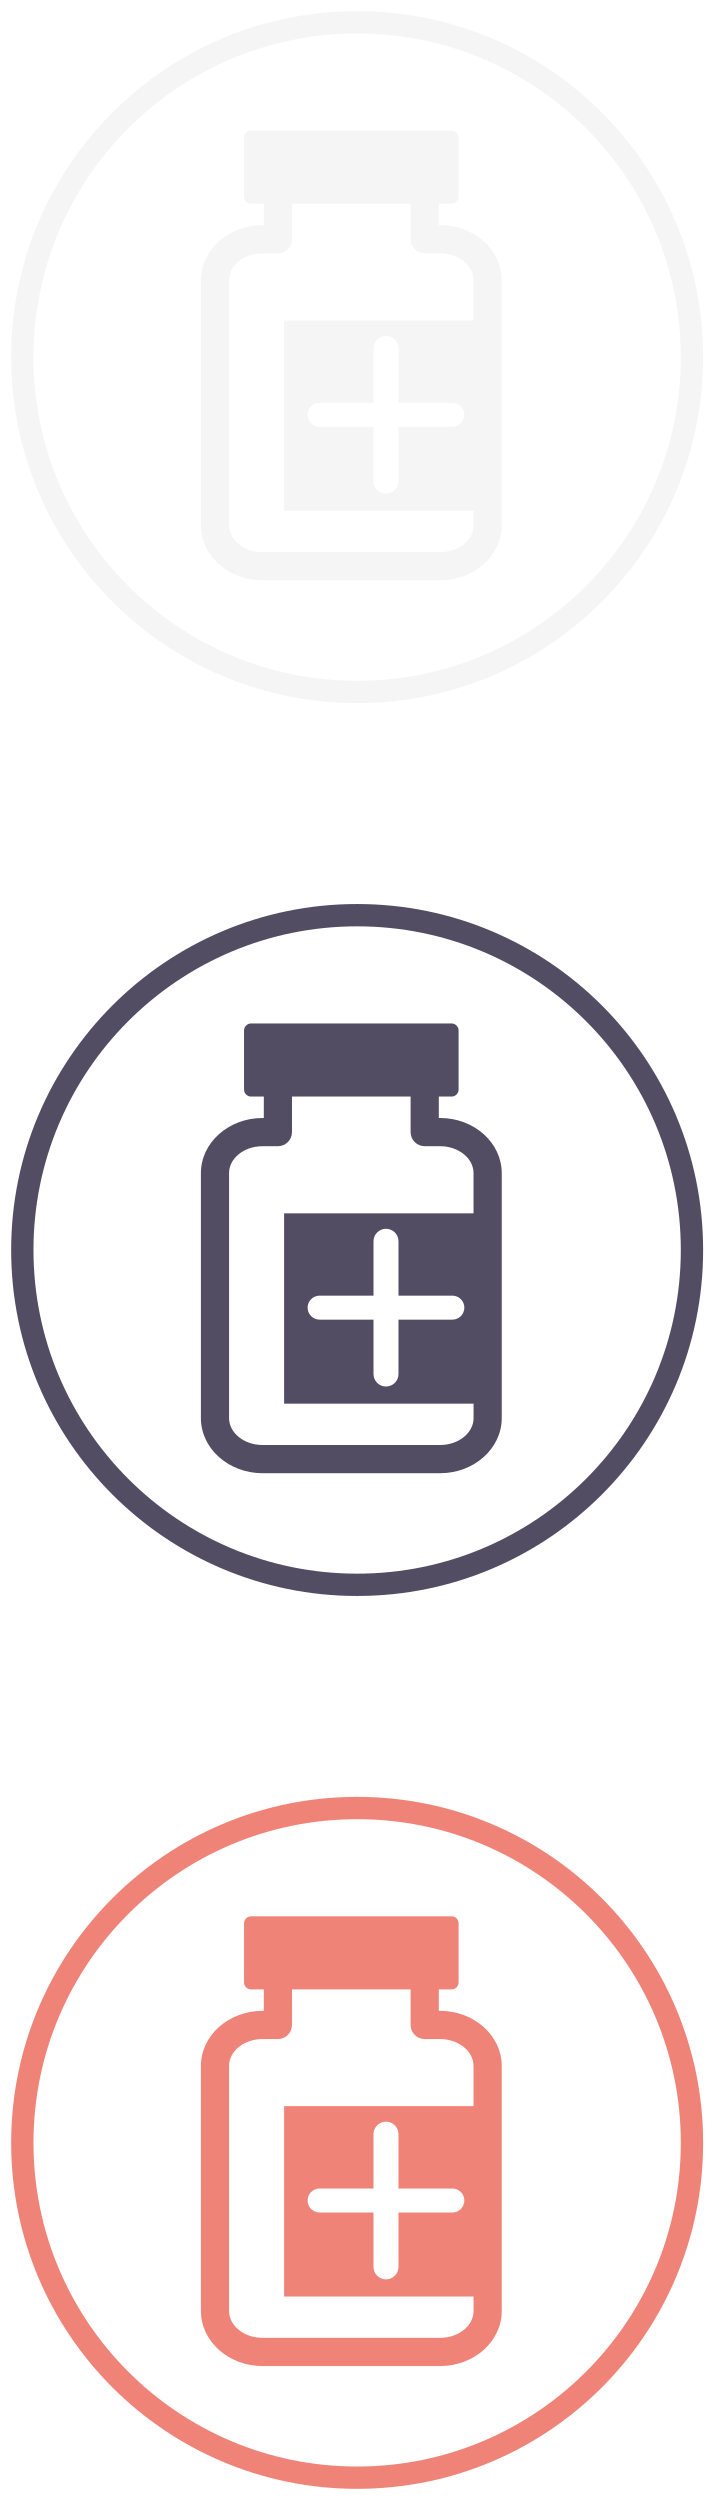
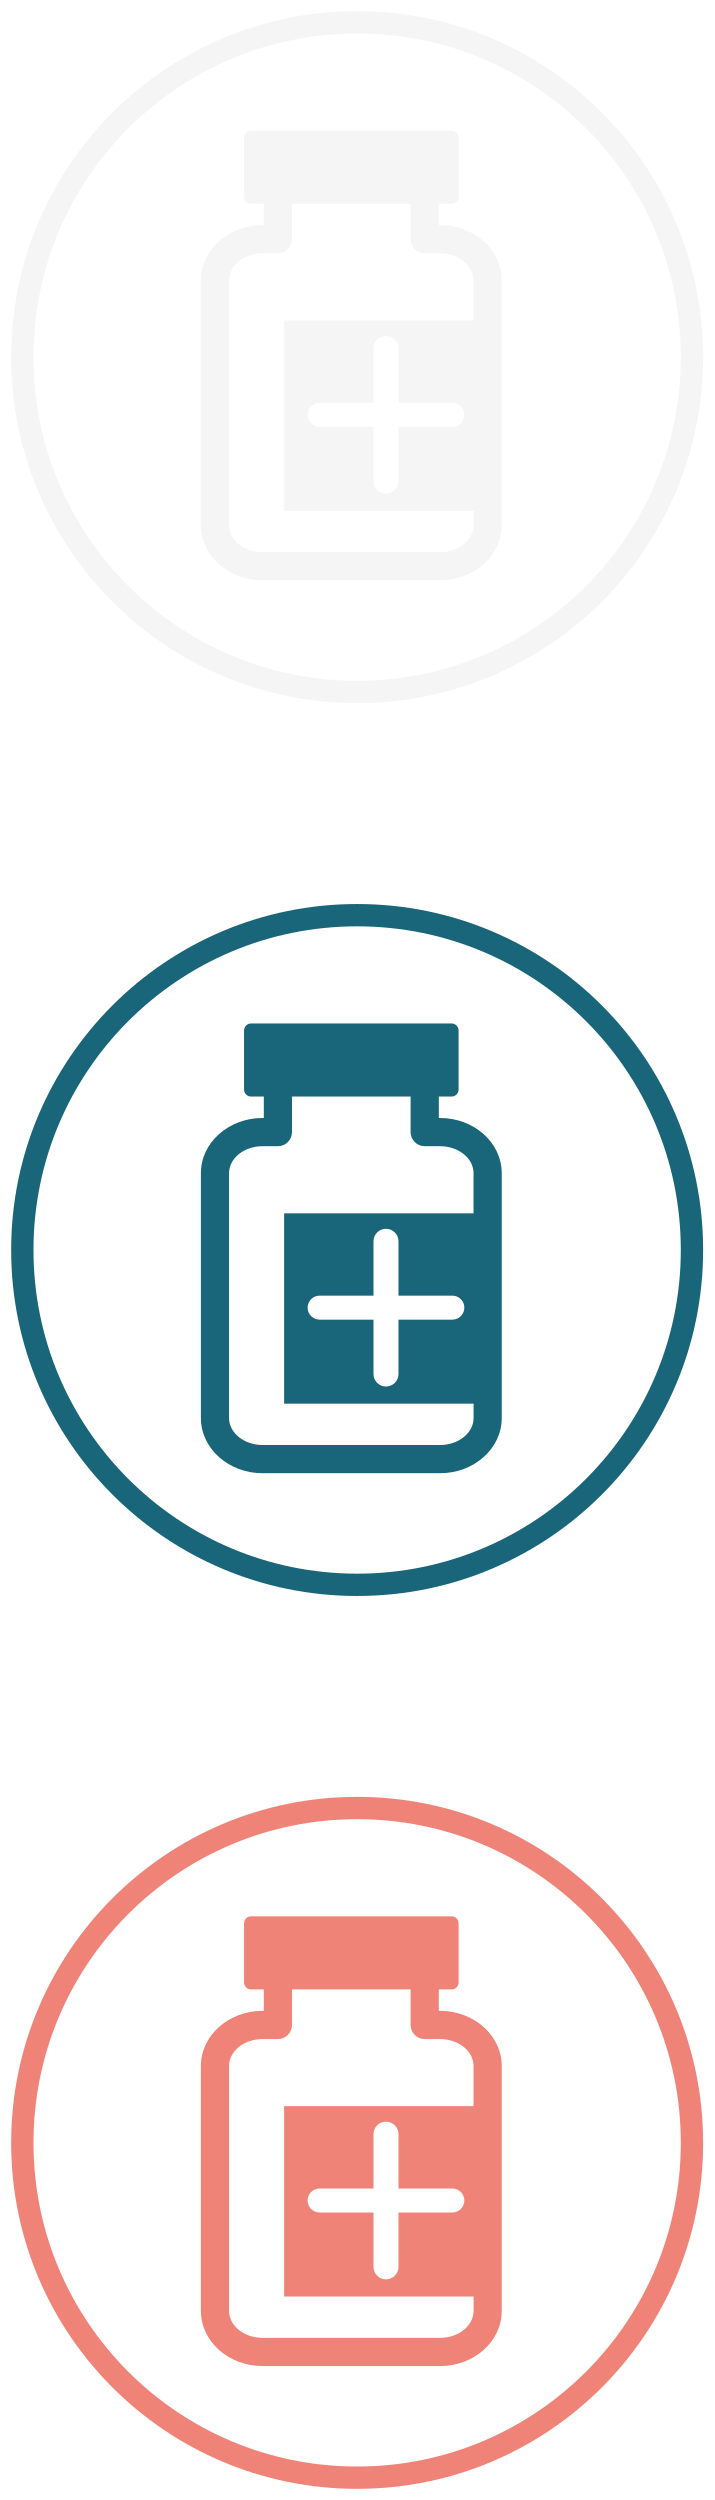
<svg xmlns="http://www.w3.org/2000/svg" width="32px" height="112px" viewBox="0 0 32 112" version="1.1">
  <defs />
  <g id="Page-1" stroke="none" stroke-width="1" fill="none" fill-rule="evenodd">
    <g id="sb_view_diagnostics">
      <ellipse id="Oval-7" stroke="#F5F5F5" cx="16" cy="16" rx="15" ry="15" />
-       <ellipse id="Oval-7" stroke="#534D64" cx="16" cy="56" rx="15" ry="15" />
+       <ellipse id="Oval-7" stroke="#196579" cx="16" cy="56" rx="15" ry="15" />
      <ellipse id="Oval-7" stroke="#F08377" cx="16" cy="96" rx="15" ry="15" />
      <path d="M19.716,90.086 L19.659,90.086 L19.659,89.126 L20.23,89.126 C20.405,89.126 20.545,88.984 20.545,88.811 L20.545,86.167 C20.545,85.992 20.403,85.851 20.23,85.851 L11.248,85.851 C11.073,85.851 10.933,85.994 10.933,86.167 L10.933,88.811 C10.933,88.986 11.073,89.126 11.248,89.126 L11.819,89.126 L11.819,90.086 L11.762,90.086 C10.239,90.086 9,91.194 9,92.556 L9,103.53 C9,104.892 10.239,106 11.762,106 L19.716,106 C21.239,106 22.478,104.892 22.478,103.53 L22.478,92.556 C22.478,91.194 21.239,90.086 19.716,90.086 L19.716,90.086 Z M19.716,104.736 L11.762,104.736 C10.936,104.736 10.262,104.194 10.262,103.53 L10.262,92.556 C10.262,91.89 10.934,91.35 11.762,91.35 L12.45,91.35 C12.798,91.35 13.081,91.067 13.081,90.718 L13.081,89.126 L18.395,89.126 L18.395,90.718 C18.395,91.067 18.678,91.35 19.026,91.35 L19.714,91.35 C20.54,91.35 21.214,91.89 21.214,92.556 L21.214,94.356 L12.728,94.356 L12.728,102.884 L21.216,102.884 L21.216,103.531 C21.216,104.195 20.542,104.736 19.716,104.736 L19.716,104.736 Z M14.319,99.12 C14.022,99.12 13.781,98.88 13.781,98.583 C13.781,98.286 14.022,98.045 14.319,98.045 L16.733,98.045 L16.733,95.609 C16.733,95.301 16.983,95.05 17.292,95.05 C17.602,95.05 17.852,95.3 17.852,95.609 L17.852,98.045 L20.266,98.045 C20.562,98.045 20.803,98.286 20.803,98.583 C20.803,98.88 20.562,99.12 20.266,99.12 L17.852,99.12 L17.852,101.556 C17.852,101.866 17.602,102.116 17.292,102.116 C16.983,102.116 16.733,101.866 16.733,101.556 L16.733,99.12 L14.319,99.12 Z" id="Page-1" fill="#F08377" />
-       <path d="M19.716,50.086 L19.659,50.086 L19.659,49.126 L20.23,49.126 C20.405,49.126 20.545,48.984 20.545,48.811 L20.545,46.167 C20.545,45.992 20.403,45.851 20.23,45.851 L11.248,45.851 C11.073,45.851 10.933,45.994 10.933,46.167 L10.933,48.811 C10.933,48.986 11.073,49.126 11.248,49.126 L11.819,49.126 L11.819,50.086 L11.762,50.086 C10.239,50.086 9,51.194 9,52.556 L9,63.53 C9,64.892 10.239,66 11.762,66 L19.716,66 C21.239,66 22.478,64.892 22.478,63.53 L22.478,52.556 C22.478,51.194 21.239,50.086 19.716,50.086 L19.716,50.086 Z M19.716,64.736 L11.762,64.736 C10.936,64.736 10.262,64.194 10.262,63.53 L10.262,52.556 C10.262,51.89 10.934,51.35 11.762,51.35 L12.45,51.35 C12.798,51.35 13.081,51.067 13.081,50.718 L13.081,49.126 L18.395,49.126 L18.395,50.718 C18.395,51.067 18.678,51.35 19.026,51.35 L19.714,51.35 C20.54,51.35 21.214,51.89 21.214,52.556 L21.214,54.356 L12.728,54.356 L12.728,62.884 L21.216,62.884 L21.216,63.531 C21.216,64.195 20.542,64.736 19.716,64.736 L19.716,64.736 Z M14.319,59.12 C14.022,59.12 13.781,58.88 13.781,58.583 C13.781,58.286 14.022,58.045 14.319,58.045 L16.733,58.045 L16.733,55.609 C16.733,55.301 16.983,55.05 17.292,55.05 C17.602,55.05 17.852,55.3 17.852,55.609 L17.852,58.045 L20.266,58.045 C20.562,58.045 20.803,58.286 20.803,58.583 C20.803,58.88 20.562,59.12 20.266,59.12 L17.852,59.12 L17.852,61.556 C17.852,61.866 17.602,62.116 17.292,62.116 C16.983,62.116 16.733,61.866 16.733,61.556 L16.733,59.12 L14.319,59.12 Z" id="Page-1" fill="#534D64" />
+       <path d="M19.716,50.086 L19.659,50.086 L19.659,49.126 L20.23,49.126 C20.405,49.126 20.545,48.984 20.545,48.811 L20.545,46.167 C20.545,45.992 20.403,45.851 20.23,45.851 L11.248,45.851 C11.073,45.851 10.933,45.994 10.933,46.167 L10.933,48.811 C10.933,48.986 11.073,49.126 11.248,49.126 L11.819,49.126 L11.819,50.086 L11.762,50.086 C10.239,50.086 9,51.194 9,52.556 L9,63.53 C9,64.892 10.239,66 11.762,66 L19.716,66 C21.239,66 22.478,64.892 22.478,63.53 L22.478,52.556 C22.478,51.194 21.239,50.086 19.716,50.086 L19.716,50.086 Z M19.716,64.736 L11.762,64.736 C10.936,64.736 10.262,64.194 10.262,63.53 L10.262,52.556 C10.262,51.89 10.934,51.35 11.762,51.35 L12.45,51.35 C12.798,51.35 13.081,51.067 13.081,50.718 L13.081,49.126 L18.395,49.126 L18.395,50.718 C18.395,51.067 18.678,51.35 19.026,51.35 L19.714,51.35 C20.54,51.35 21.214,51.89 21.214,52.556 L21.214,54.356 L12.728,54.356 L12.728,62.884 L21.216,62.884 L21.216,63.531 C21.216,64.195 20.542,64.736 19.716,64.736 L19.716,64.736 Z M14.319,59.12 C14.022,59.12 13.781,58.88 13.781,58.583 C13.781,58.286 14.022,58.045 14.319,58.045 L16.733,58.045 L16.733,55.609 C16.733,55.301 16.983,55.05 17.292,55.05 C17.602,55.05 17.852,55.3 17.852,55.609 L17.852,58.045 L20.266,58.045 C20.562,58.045 20.803,58.286 20.803,58.583 C20.803,58.88 20.562,59.12 20.266,59.12 L17.852,59.12 L17.852,61.556 C17.852,61.866 17.602,62.116 17.292,62.116 C16.983,62.116 16.733,61.866 16.733,61.556 L16.733,59.12 L14.319,59.12 Z" id="Page-1" fill="#196579" />
      <path d="M19.716,10.086 L19.659,10.086 L19.659,9.126 L20.23,9.126 C20.405,9.126 20.545,8.984 20.545,8.811 L20.545,6.167 C20.545,5.992 20.403,5.851 20.23,5.851 L11.248,5.851 C11.073,5.851 10.933,5.994 10.933,6.167 L10.933,8.811 C10.933,8.986 11.073,9.126 11.248,9.126 L11.819,9.126 L11.819,10.086 L11.762,10.086 C10.239,10.086 9,11.194 9,12.556 L9,23.53 C9,24.892 10.239,26 11.762,26 L19.716,26 C21.239,26 22.478,24.892 22.478,23.53 L22.478,12.556 C22.478,11.194 21.239,10.086 19.716,10.086 L19.716,10.086 Z M19.716,24.736 L11.762,24.736 C10.936,24.736 10.262,24.194 10.262,23.53 L10.262,12.556 C10.262,11.89 10.934,11.35 11.762,11.35 L12.45,11.35 C12.798,11.35 13.081,11.067 13.081,10.718 L13.081,9.126 L18.395,9.126 L18.395,10.718 C18.395,11.067 18.678,11.35 19.026,11.35 L19.714,11.35 C20.54,11.35 21.214,11.89 21.214,12.556 L21.214,14.356 L12.728,14.356 L12.728,22.884 L21.216,22.884 L21.216,23.531 C21.216,24.195 20.542,24.736 19.716,24.736 L19.716,24.736 Z M14.319,19.12 C14.022,19.12 13.781,18.88 13.781,18.583 C13.781,18.286 14.022,18.045 14.319,18.045 L16.733,18.045 L16.733,15.609 C16.733,15.301 16.983,15.05 17.292,15.05 C17.602,15.05 17.852,15.3 17.852,15.609 L17.852,18.045 L20.266,18.045 C20.562,18.045 20.803,18.286 20.803,18.583 C20.803,18.88 20.562,19.12 20.266,19.12 L17.852,19.12 L17.852,21.556 C17.852,21.866 17.602,22.116 17.292,22.116 C16.983,22.116 16.733,21.866 16.733,21.556 L16.733,19.12 L14.319,19.12 Z" id="Page-1" fill="#F5F5F5" />
    </g>
  </g>
</svg>
